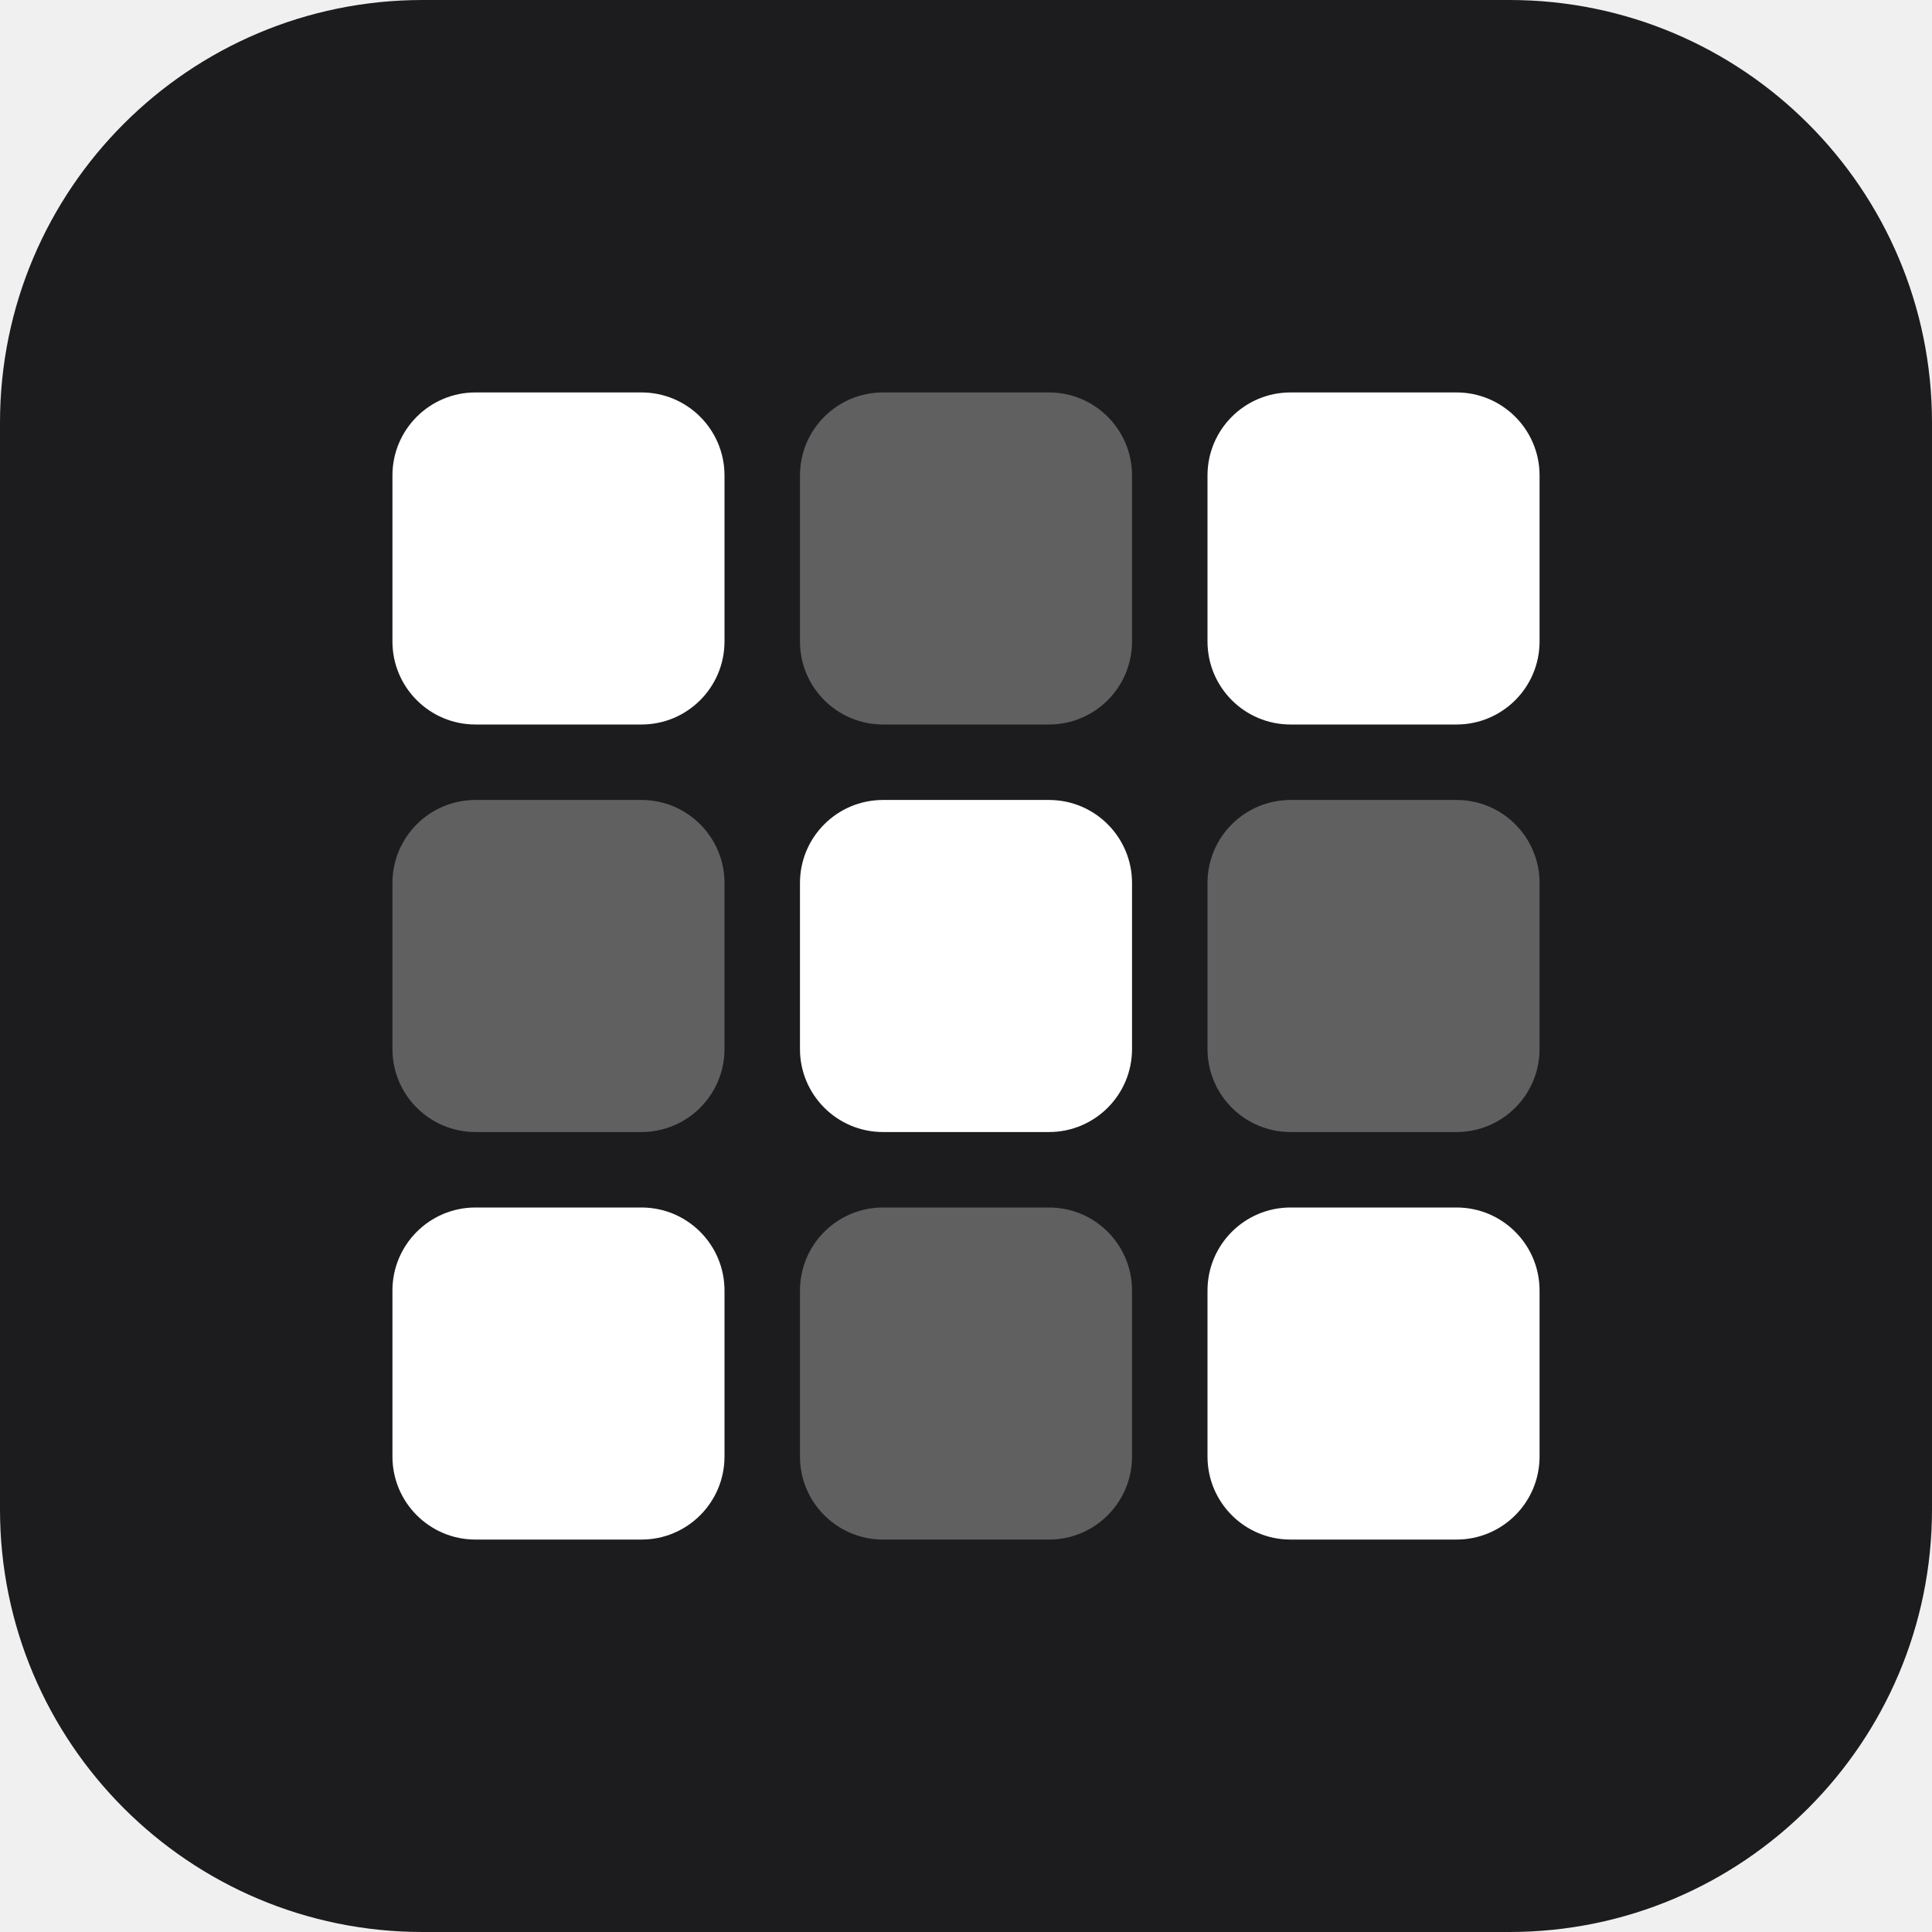
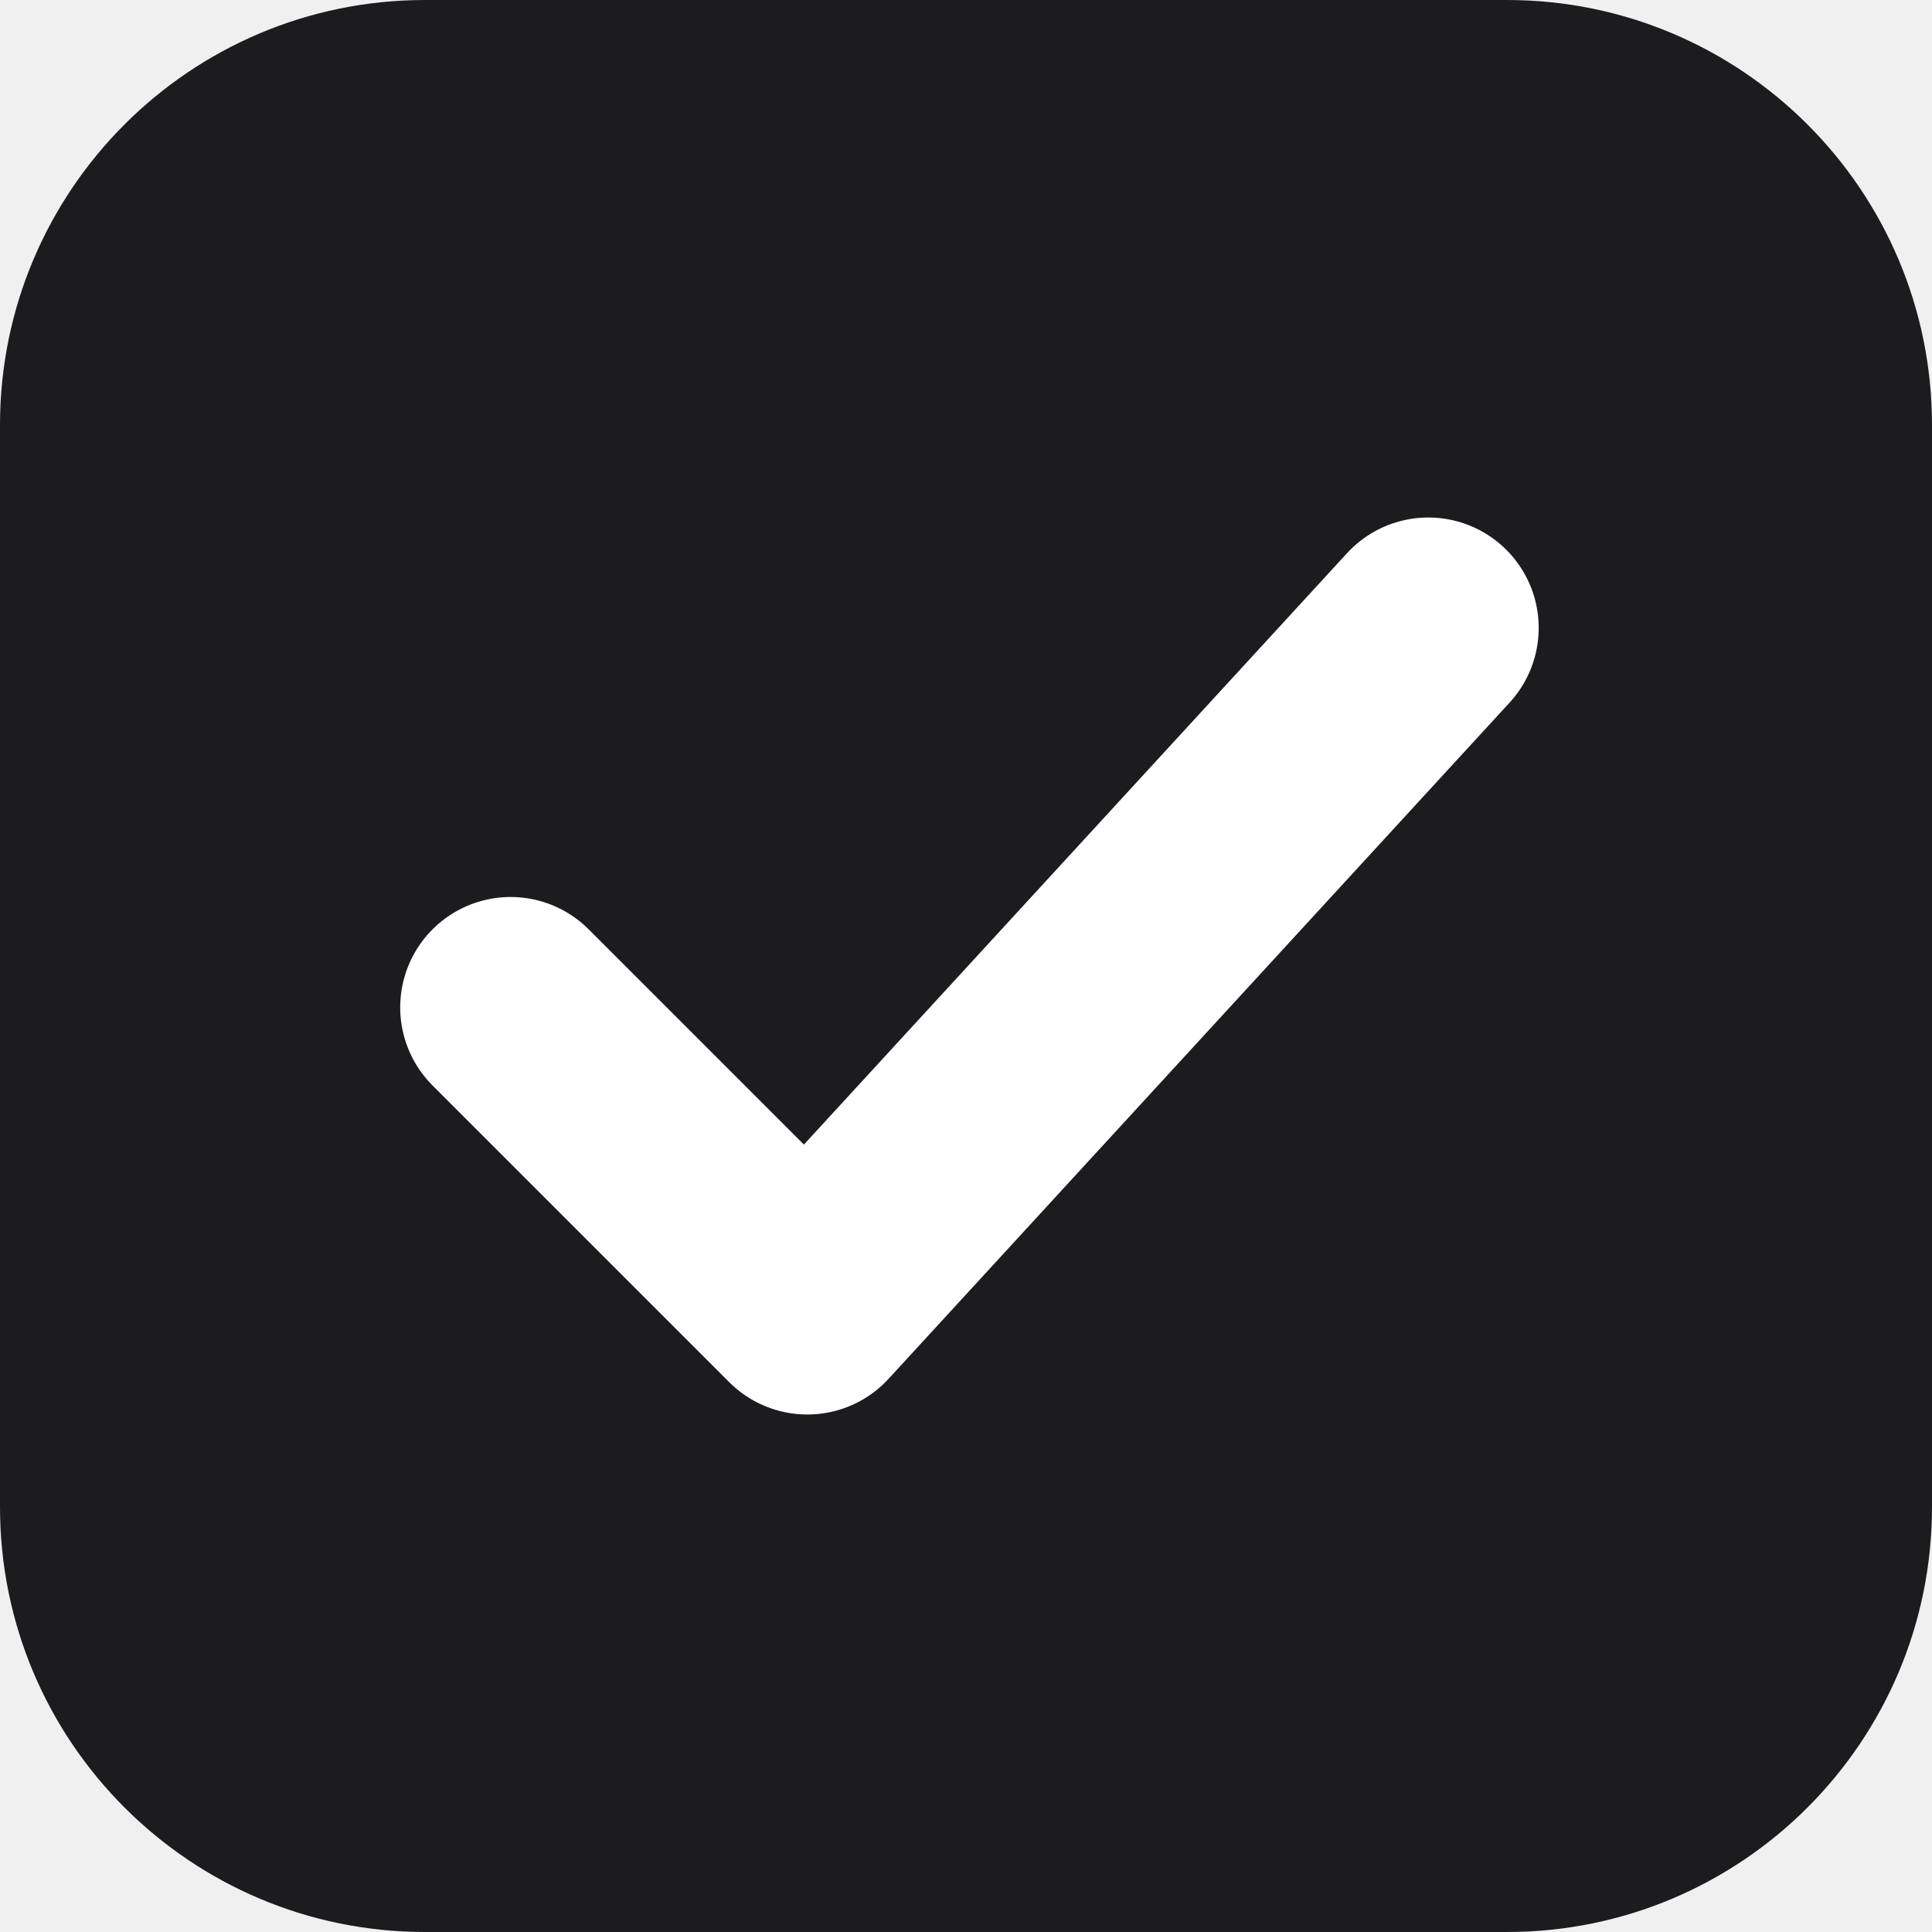
<svg xmlns="http://www.w3.org/2000/svg" viewBox="0 0 512 512">
-   <rect width="512" height="512" rx="112" fill="#1C1C1E" />
-   <g fill="#fff">
-     <rect x="104" y="104" width="88" height="88" rx="22" />
-     <rect x="212" y="104" width="88" height="88" rx="22" opacity=".3" />
-     <rect x="320" y="104" width="88" height="88" rx="22" />
-     <rect x="104" y="212" width="88" height="88" rx="22" opacity=".3" />
-     <rect x="212" y="212" width="88" height="88" rx="22" />
-     <rect x="320" y="212" width="88" height="88" rx="22" opacity=".3" />
-     <rect x="104" y="320" width="88" height="88" rx="22" />
-     <rect x="212" y="320" width="88" height="88" rx="22" opacity=".3" />
-     <rect x="320" y="320" width="88" height="88" rx="22" />
-   </g>
+   <rect width="512" height="512" rx="112.64" fill="#1C1C1E" />
+   <path transform="translate(0 0) scale(18.28571)" d="M7.4 14.6l4.3 4.3 9-9.8" fill="none" stroke="#fff" stroke-width="3.2" stroke-linecap="round" stroke-linejoin="round" />
</svg>
